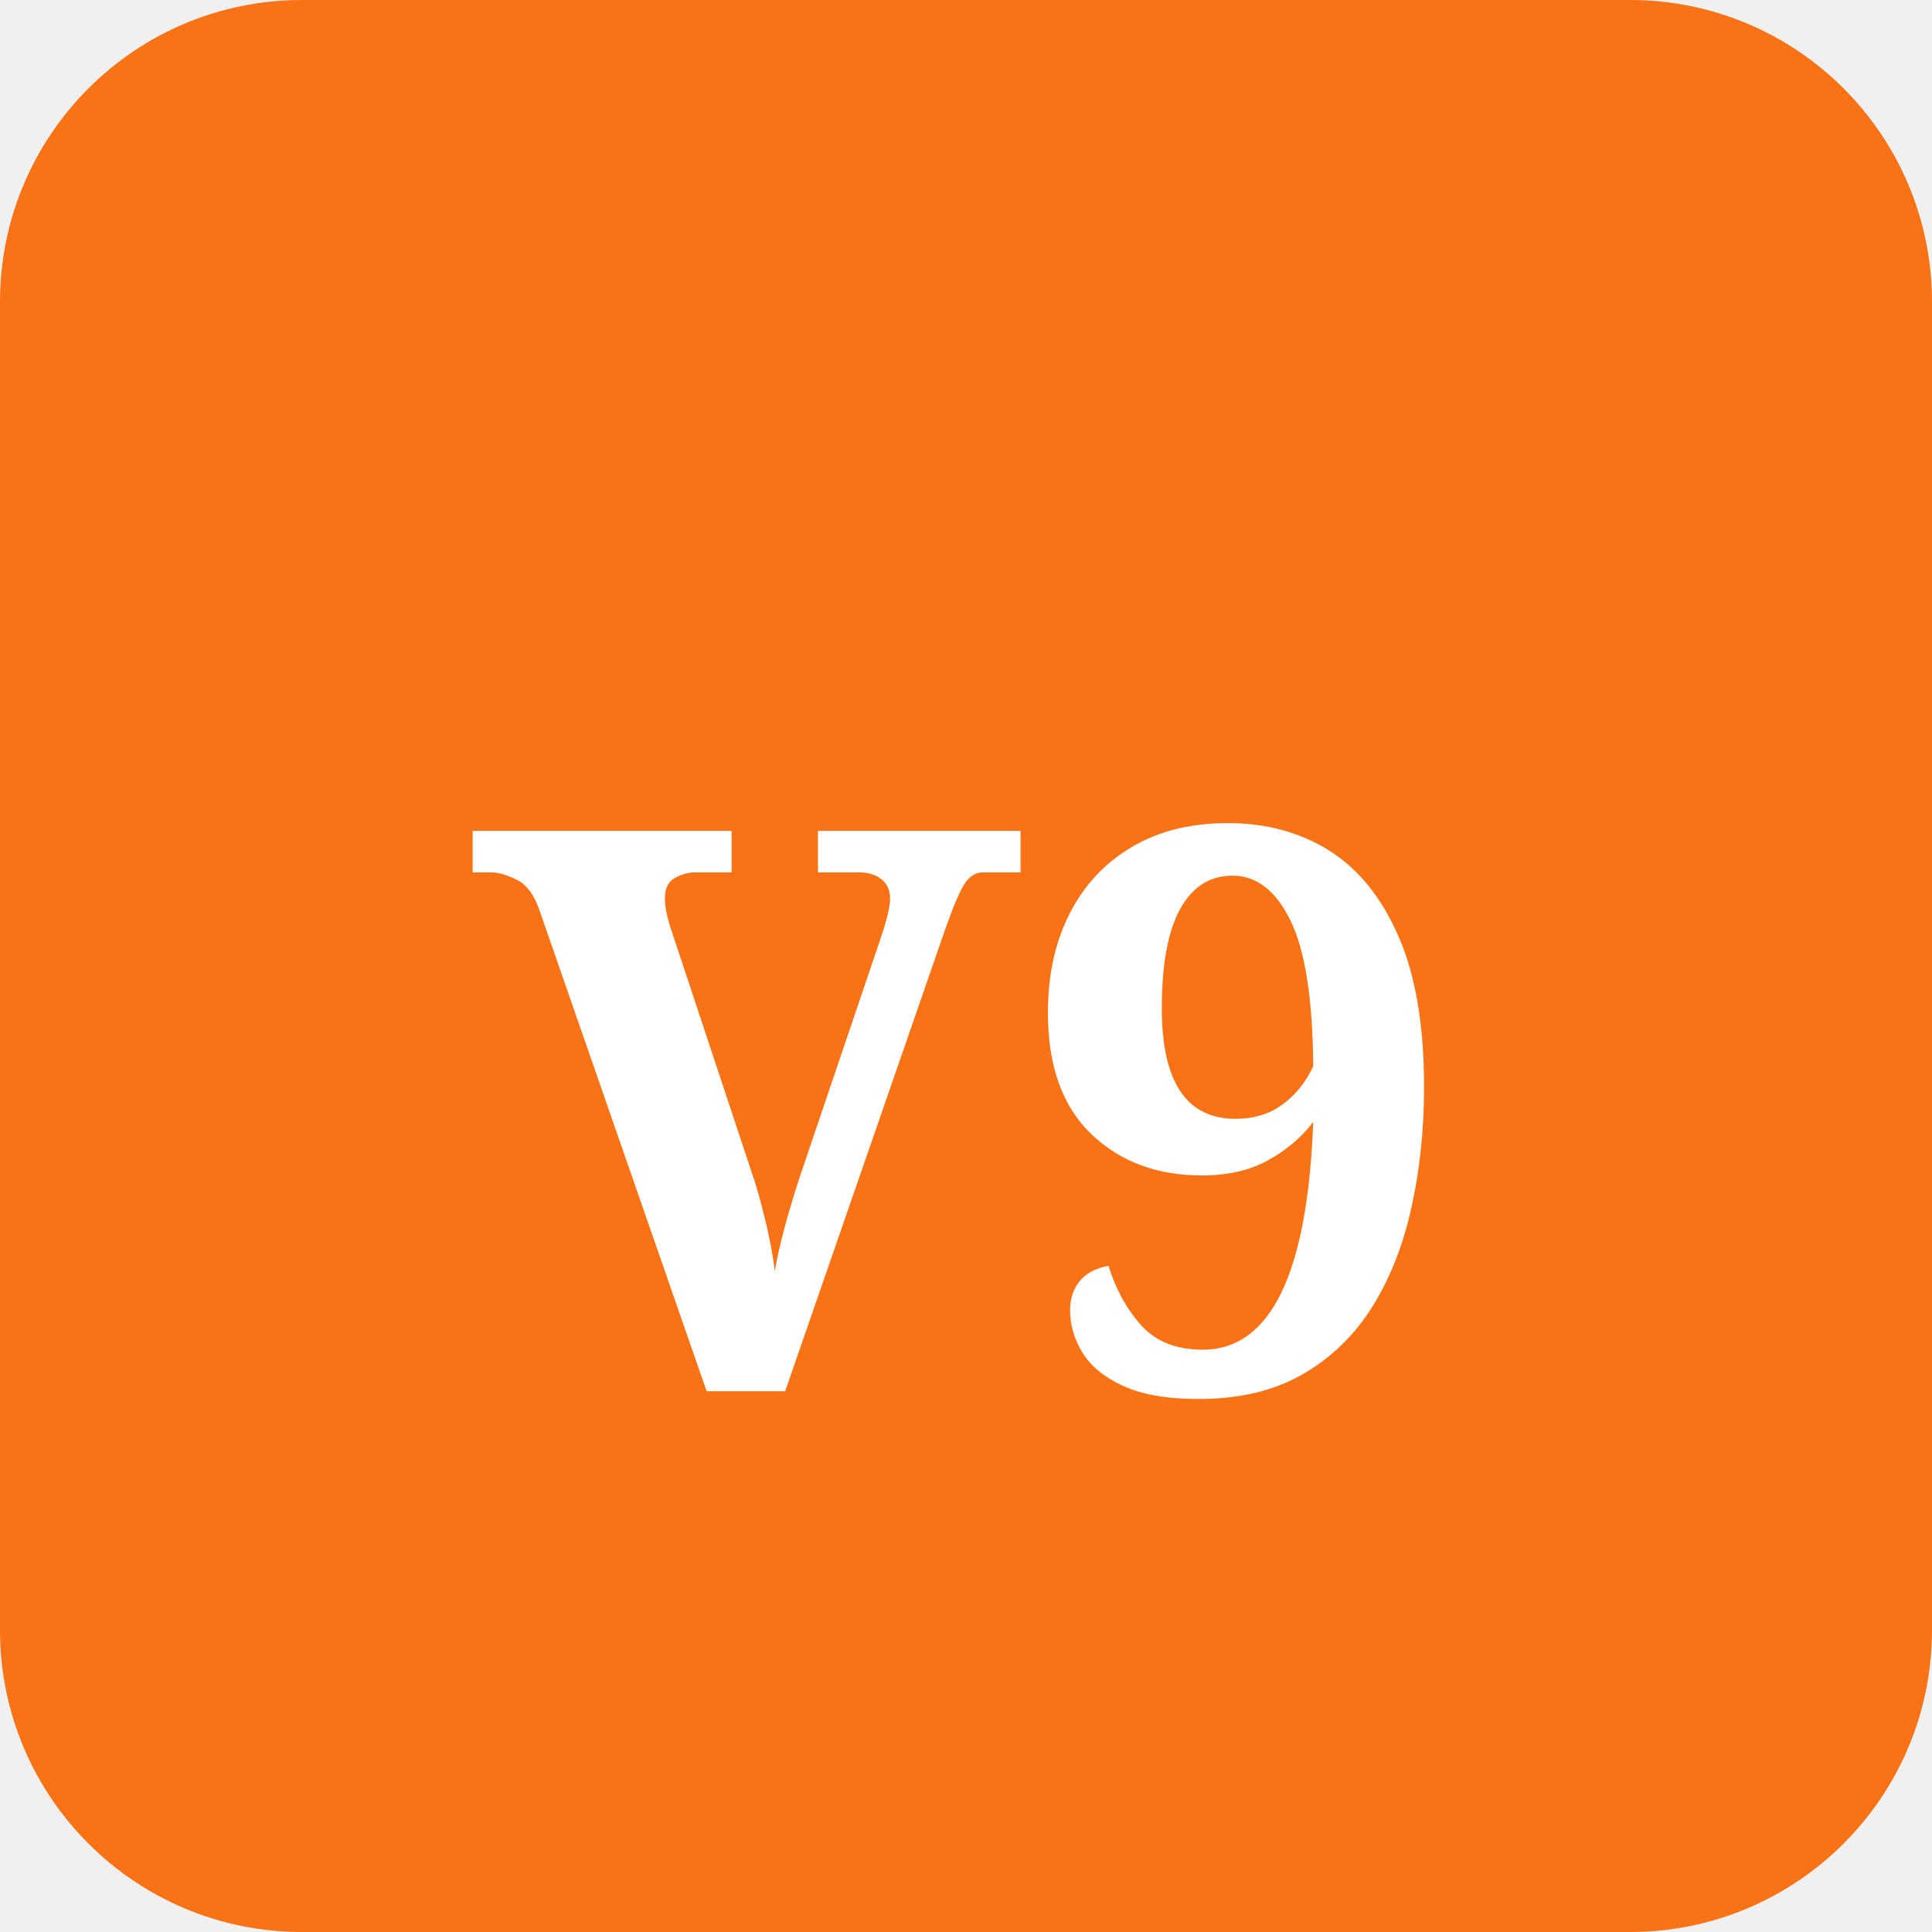
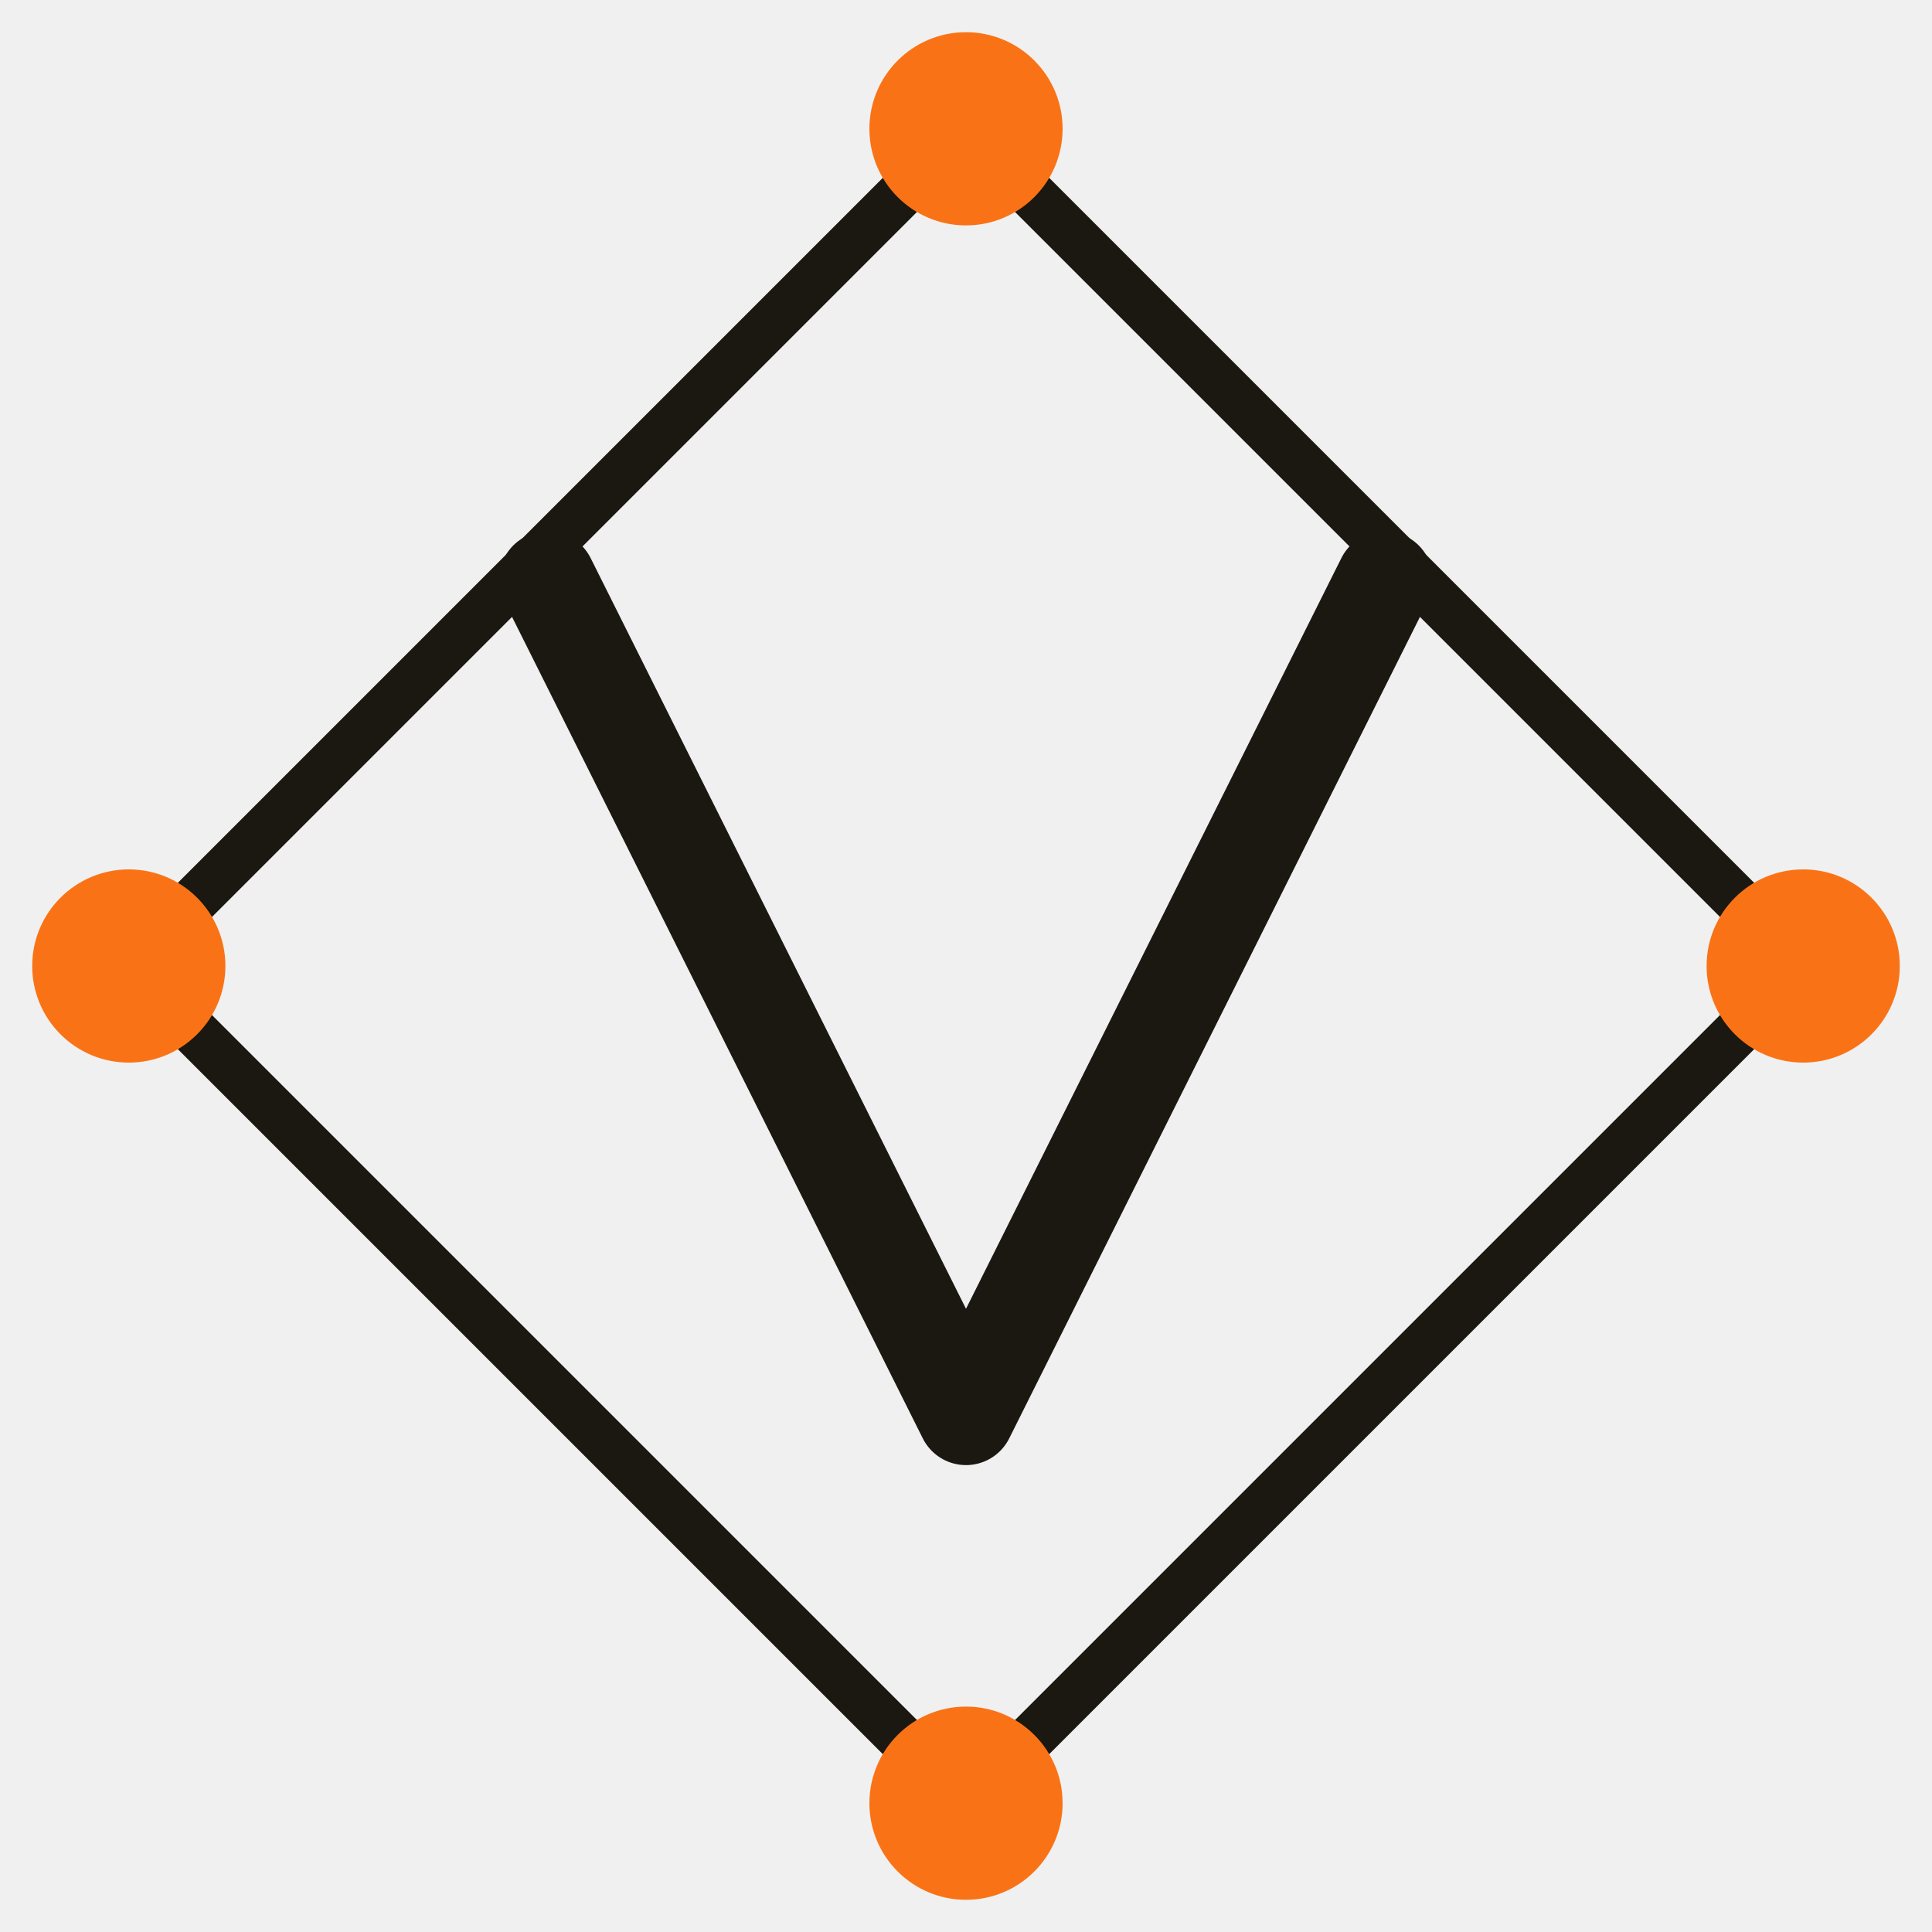
- <svg xmlns="http://www.w3.org/2000/svg" viewBox="0 0 128 128">
-   <rect width="128" height="128" rx="20" fill="#F97316" />
-   <text x="64" y="72" text-anchor="middle" dominant-baseline="central" font-family="'Bodoni Moda', Georgia, serif" font-weight="bold" font-size="52" fill="white">V9</text>
+ <svg xmlns="http://www.w3.org/2000/svg" viewBox="0 0 60 60" width="60" height="60">
+   <path d="M30 4 L56 30 L30 56 L4 30 Z" fill="none" stroke="#1A1810" stroke-width="1.5" />
+   <path d="M17 18 L30 44 L43 18" fill="none" stroke="#1A1810" stroke-width="3" stroke-linecap="round" stroke-linejoin="round" />
+   <circle cx="30" cy="4" r="3" fill="#F97316" />
+   <circle cx="56" cy="30" r="3" fill="#F97316" />
+   <circle cx="30" cy="56" r="3" fill="#F97316" />
+   <circle cx="4" cy="30" r="3" fill="#F97316" />
</svg>
